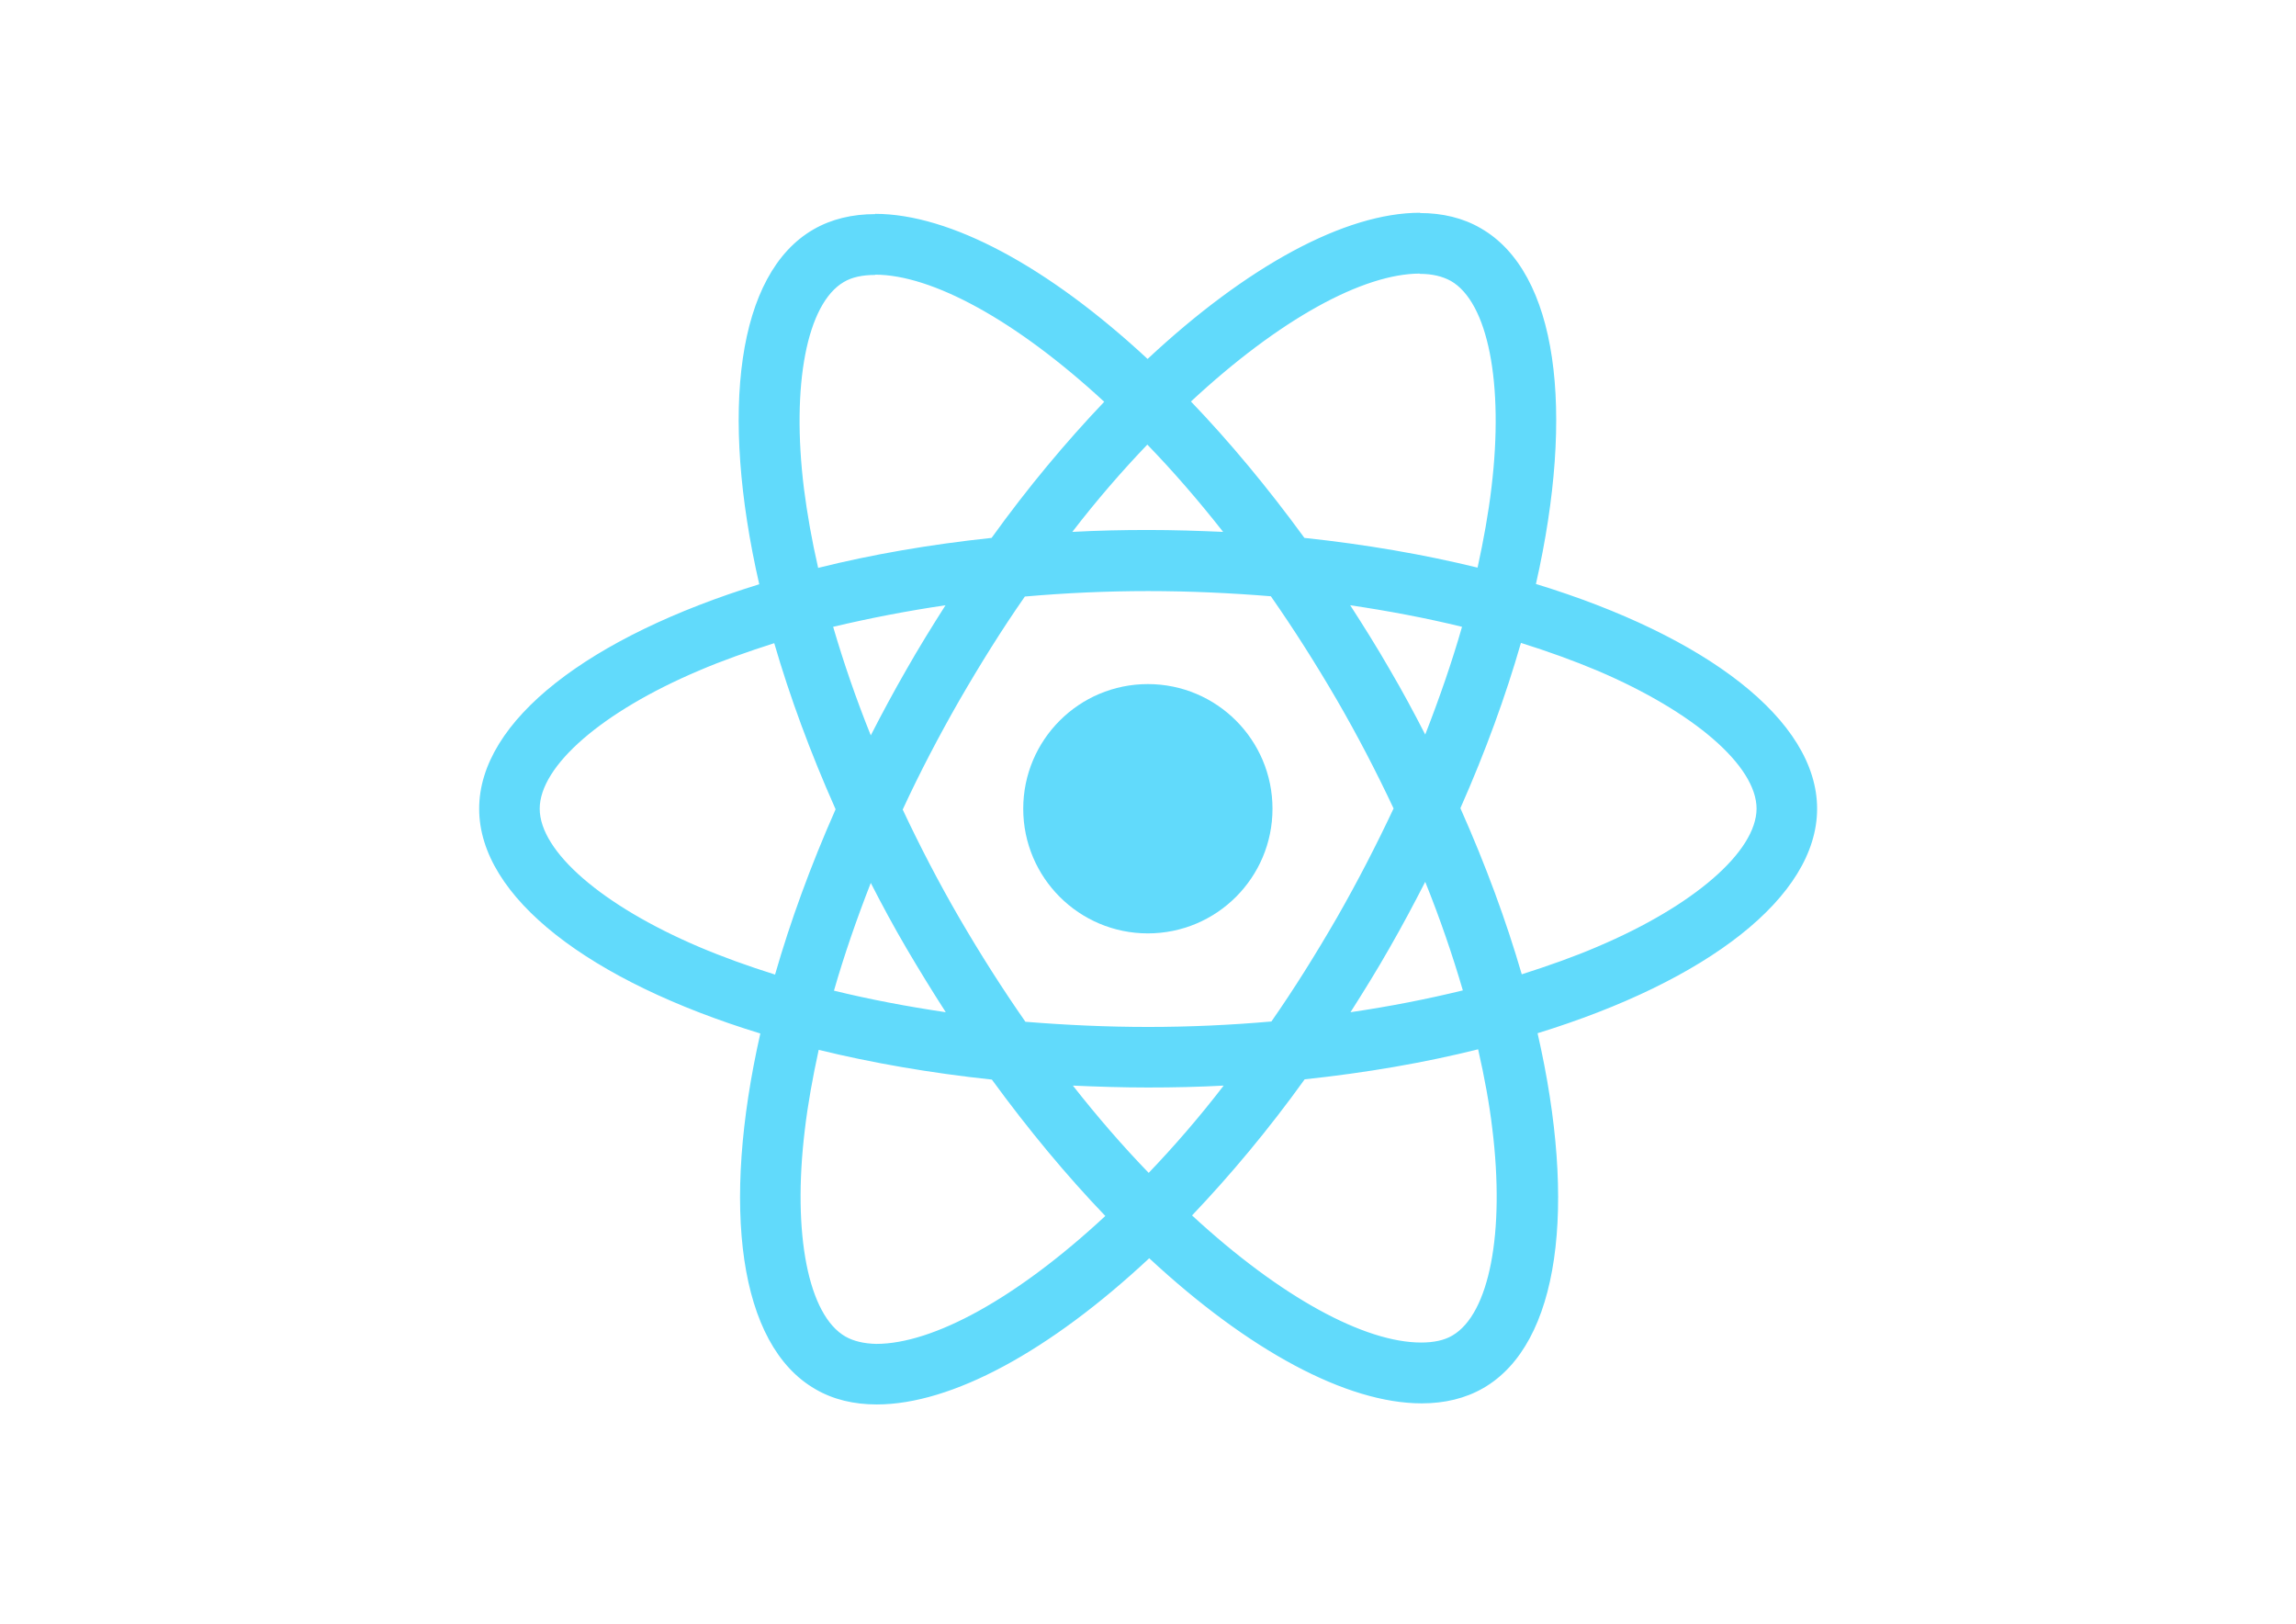
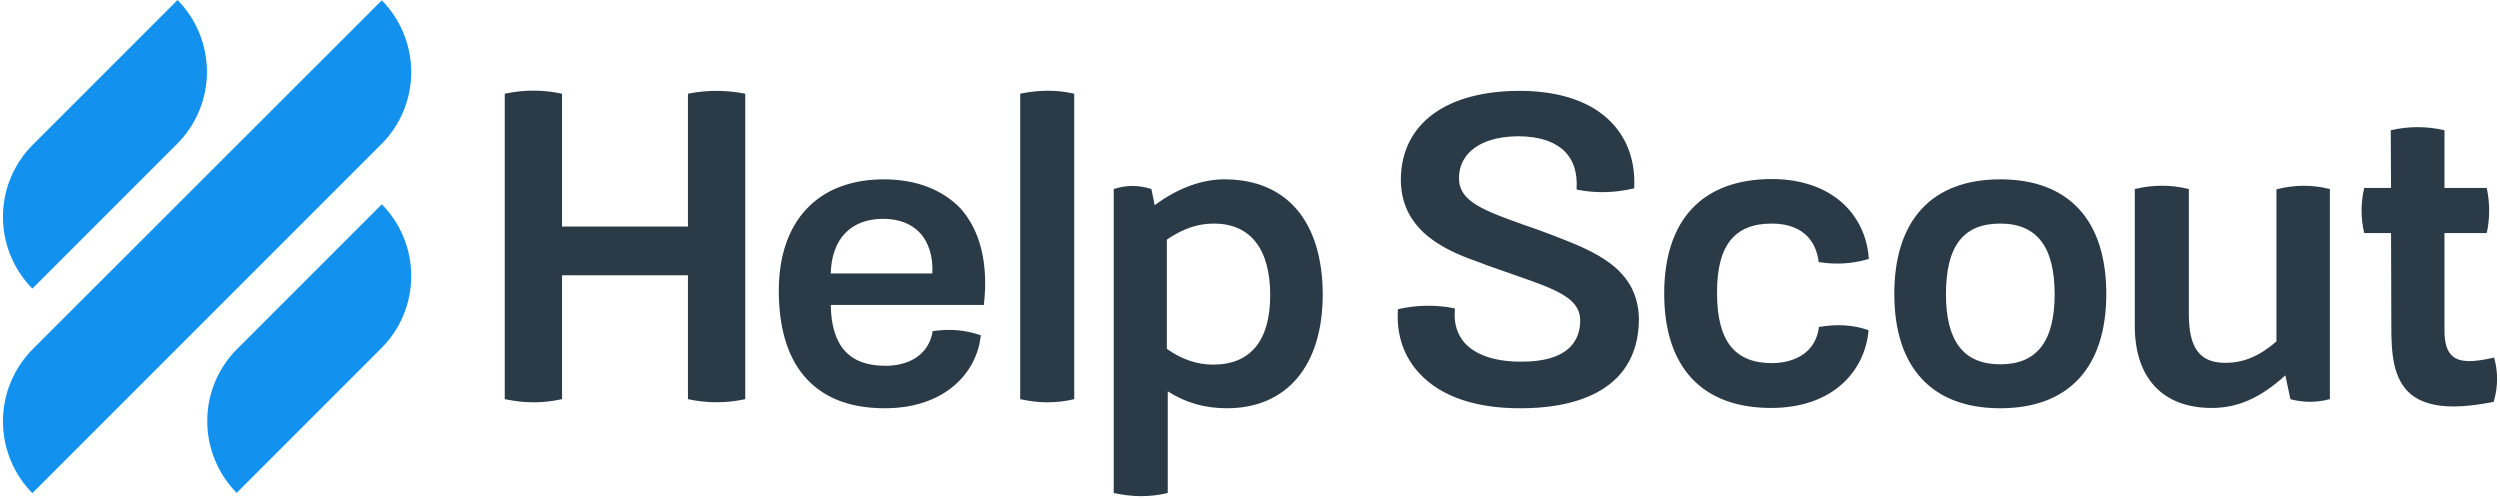
- <svg xmlns="http://www.w3.org/2000/svg" viewBox="0 0 841.9 595.3">
-   <g fill="#61DAFB">
-     <path d="M666.3 296.5c0-32.5-40.7-63.3-103.1-82.4 14.4-63.6 8-114.2-20.2-130.4-6.5-3.8-14.1-5.6-22.4-5.6v22.3c4.6 0 8.3.9 11.4 2.6 13.6 7.8 19.5 37.5 14.9 75.7-1.1 9.4-2.9 19.3-5.1 29.4-19.6-4.8-41-8.5-63.5-10.9-13.5-18.5-27.5-35.3-41.6-50 32.6-30.3 63.2-46.9 84-46.9V78c-27.5 0-63.5 19.6-99.9 53.6-36.4-33.8-72.4-53.2-99.9-53.2v22.3c20.7 0 51.4 16.5 84 46.6-14 14.7-28 31.4-41.3 49.9-22.6 2.4-44 6.1-63.6 11-2.3-10-4-19.7-5.2-29-4.7-38.2 1.1-67.9 14.6-75.8 3-1.8 6.9-2.6 11.5-2.6V78.5c-8.4 0-16 1.8-22.6 5.6-28.1 16.2-34.4 66.7-19.9 130.1-62.2 19.2-102.7 49.9-102.7 82.3 0 32.5 40.7 63.3 103.1 82.4-14.4 63.6-8 114.2 20.2 130.4 6.5 3.8 14.1 5.6 22.5 5.6 27.5 0 63.5-19.6 99.9-53.6 36.4 33.8 72.4 53.2 99.9 53.2 8.4 0 16-1.8 22.6-5.6 28.1-16.2 34.4-66.7 19.9-130.1 62-19.1 102.5-49.9 102.5-82.3zm-130.2-66.7c-3.7 12.9-8.3 26.2-13.5 39.5-4.1-8-8.4-16-13.1-24-4.6-8-9.5-15.8-14.4-23.4 14.2 2.1 27.9 4.7 41 7.9zm-45.8 106.5c-7.8 13.5-15.8 26.3-24.1 38.2-14.9 1.3-30 2-45.2 2-15.1 0-30.2-.7-45-1.9-8.3-11.9-16.4-24.6-24.2-38-7.6-13.1-14.5-26.4-20.8-39.8 6.2-13.4 13.2-26.8 20.7-39.9 7.8-13.5 15.8-26.3 24.1-38.2 14.9-1.3 30-2 45.2-2 15.1 0 30.2.7 45 1.9 8.3 11.9 16.4 24.6 24.2 38 7.6 13.1 14.5 26.4 20.8 39.8-6.3 13.4-13.2 26.8-20.7 39.9zm32.3-13c5.4 13.4 10 26.8 13.8 39.8-13.1 3.2-26.9 5.9-41.2 8 4.9-7.7 9.8-15.6 14.4-23.7 4.6-8 8.9-16.1 13-24.1zM421.2 430c-9.3-9.6-18.6-20.3-27.8-32 9 .4 18.2.7 27.5.7 9.4 0 18.7-.2 27.8-.7-9 11.7-18.3 22.4-27.5 32zm-74.4-58.9c-14.2-2.1-27.9-4.7-41-7.9 3.7-12.9 8.3-26.2 13.5-39.5 4.1 8 8.4 16 13.1 24 4.7 8 9.5 15.8 14.4 23.4zM420.7 163c9.3 9.6 18.6 20.3 27.8 32-9-.4-18.2-.7-27.5-.7-9.4 0-18.7.2-27.8.7 9-11.7 18.3-22.4 27.5-32zm-74 58.9c-4.9 7.7-9.8 15.6-14.4 23.7-4.6 8-8.9 16-13 24-5.4-13.4-10-26.8-13.8-39.8 13.1-3.1 26.9-5.8 41.2-7.9zm-90.5 125.2c-35.4-15.1-58.3-34.9-58.3-50.6 0-15.7 22.9-35.6 58.3-50.6 8.6-3.7 18-7 27.7-10.1 5.7 19.6 13.2 40 22.5 60.9-9.2 20.8-16.6 41.1-22.2 60.6-9.9-3.1-19.3-6.5-28-10.2zM310 490c-13.6-7.8-19.5-37.5-14.9-75.7 1.1-9.4 2.9-19.3 5.1-29.4 19.6 4.8 41 8.5 63.5 10.9 13.5 18.5 27.5 35.3 41.6 50-32.6 30.3-63.2 46.9-84 46.9-4.5-.1-8.3-1-11.3-2.7zm237.2-76.2c4.7 38.2-1.1 67.9-14.6 75.8-3 1.8-6.9 2.6-11.5 2.6-20.7 0-51.4-16.5-84-46.6 14-14.7 28-31.4 41.3-49.9 22.6-2.4 44-6.1 63.6-11 2.3 10.1 4.1 19.8 5.2 29.1zm38.5-66.7c-8.6 3.7-18 7-27.7 10.1-5.7-19.6-13.2-40-22.5-60.9 9.2-20.8 16.6-41.1 22.2-60.6 9.9 3.1 19.3 6.5 28.1 10.2 35.4 15.1 58.3 34.9 58.3 50.6-.1 15.7-23 35.6-58.4 50.6zM320.8 78.4z" />
-     <circle cx="420.9" cy="296.5" r="45.7" />
-     <path d="M520.5 78.1z" />
-   </g>
+ <svg xmlns="http://www.w3.org/2000/svg" class="logo-svg u-mrg-0" viewBox="0 0 842 168" role="img">
+   <style>.st3{fill:#2a3b47}.st1{fill:#1292ee}</style>
+   <path class="st3" d="M232 31.5l-.3.1v44.7h-42.4V31.6l-.3-.1c-6.3-1.3-12.5-1.3-18.7 0l-.3.1v102.8l.3.1c3.1.6 6.2 1 9.3 1s6.2-.3 9.4-1l.3-.1V92.7h42.4v41.7l.3.1c6.2 1.3 12.5 1.3 18.7 0l.3-.1V31.6l-.3-.1c-6.3-1.2-12.5-1.2-18.7 0zM297.7 60.4c-22.2 0-35.4 14-35.4 37.5 0 12.2 2.8 21.9 8.4 28.6 6.1 7.3 15.2 11 27.3 11 20.5 0 31-12.2 32.3-24.3v-.3l-.3-.1c-5.2-1.7-10-2.1-15.7-1.3h-.2v.2c-1.2 7.2-7.2 11.5-15.9 11.5-12.2 0-18.2-6.7-18.4-20.5h51.6v-.3c1.5-13.6-1.2-24.6-7.8-32.1-6.1-6.4-15-9.9-25.9-9.9zm-.2 13.3c5.1 0 9.4 1.6 12.3 4.7 3 3.2 4.5 8 4.2 13.7h-34.2c.3-11.7 6.8-18.4 17.7-18.4zM343.9 31.5l-.3.1v102.8l.3.1c2.9.6 5.8 1 8.8 1 2.9 0 5.9-.3 8.8-1l.3-.1V31.6l-.3-.1c-5.8-1.3-11.7-1.2-17.6 0zM412.4 60.4c-7.7 0-15.8 3-23.5 8.7l-1.1-5.4-.2-.1c-4.4-1.3-8-1.3-12.3 0l-.2.1V166l.3.1c2.9.6 5.8 1 8.8 1s5.9-.3 8.8-1l.3-.1v-34.2c6.1 3.9 12.6 5.7 19.9 5.7 20.2 0 32.3-14.3 32.3-38.4-.1-24.5-12.1-38.7-33.1-38.7zM393 80.7c5.4-3.7 10.4-5.4 15.8-5.4 12.3 0 19 8.5 19 24.1 0 15.3-6.6 23.4-19.2 23.4-5.4 0-10.5-1.7-15.6-5.3V80.7zM522.6 79.1c-3.1-1.2-5.9-2.2-8.6-3.1-14-5-22.4-8-22.6-15.6-.1-3.5 1-6.5 3.4-9 3.5-3.6 9.4-5.5 16.6-5.5 7.1 0 12.6 1.9 15.9 5.4 2.8 3 4 7.1 3.7 12.2v.3l.3.1c6.1 1.2 12.2 1.1 18.8-.4l.3-.1v-.3c.4-8.6-2.2-16.1-7.5-21.7-6.6-7-17.2-10.7-30.6-10.8h-.4c-24.9 0-39.9 11.1-40.1 29.7-.1 18.5 16.9 24.7 27.1 28.3l1.5.6c3.4 1.2 6.6 2.3 9.4 3.3 13.8 4.8 22.1 7.7 22.4 15 .1 3.8-1 6.9-3.3 9.3-3.3 3.4-9.1 5.1-16.8 5-8.5 0-15-2.2-18.7-6.2-2.7-3-3.8-6.8-3.4-11.4v-.3l-.3-.1c-6.2-1.2-12.5-1.1-18.7.3l-.2.1v.3c-.5 8.3 2 15.7 7.4 21.4 7.2 7.7 19 11.7 34.2 11.6 14.9 0 39.4-4 39.6-30-.3-17.3-15.1-22.9-29.4-28.4zM596.7 75.3c12.3 0 15.2 8 15.8 12.7v.3h.3c5.7.9 11.1.5 16.3-1l.3-.1v-.3c-.5-7.2-3.6-13.7-8.7-18.4-5.8-5.3-14.1-8.2-23.9-8.2-23.4 0-36.3 13.7-36.3 38.6 0 24.8 12.8 38.5 36 38.5 10 0 18.4-2.9 24.3-8.4 4.9-4.6 7.9-10.8 8.5-17.5v-.3l-.3-.1c-4.9-1.7-10.3-2-16.2-1h-.2v.2c-1.6 11.2-12.5 12-15.8 12-12.6 0-18.5-7.5-18.5-23.6-.1-15.9 5.8-23.4 18.4-23.4zM673.7 60.4c-23 0-35.7 13.7-35.7 38.6 0 24.8 12.7 38.5 35.7 38.5 23 0 35.7-13.7 35.7-38.5 0-24.9-12.7-38.6-35.7-38.6zM692 99.1c0 15.9-6 23.6-18.3 23.6s-18.3-7.7-18.3-23.6c0-16.2 5.8-23.8 18.3-23.8 12.3 0 18.3 7.8 18.3 23.8zM767 63.7l-.3.1V115c-5.8 5-11.1 7.2-17.2 7.2-8.6 0-12.3-4.9-12.3-16.5v-42l-.3-.1c-5.8-1.4-11.7-1.4-17.6 0l-.3.1v46.1c0 17.5 9.4 27.6 25.9 27.6 8.8 0 16.5-3.4 24.8-11l1.7 8 .2.1c4.2 1.1 8.6 1.1 12.8 0l.3-.1V63.7l-.3-.1c-5.6-1.4-11.5-1.4-17.4.1zM840.1 120.7l-.1-.3-.3.1c-7 1.6-11.1 1.5-13.5-.4-2-1.6-2.9-4.4-2.9-8.8V78.5h14.2l.1-.3c1-4.8 1-9.7 0-14.6l-.1-.3h-14.2V43.9l-.3-.1c-5.8-1.3-11.7-1.3-17.5 0l-.3.1.1 19.4h-9l-.1.3c-1.1 4.8-1.1 9.8 0 14.6l.1.3h9l.1 31.5c0 8.8.5 17.7 6.6 22.8 3.3 2.7 8.1 4.1 14.3 4.1 3.8 0 8.2-.5 13.3-1.5h.2l.1-.2c1.4-4.7 1.5-9.6.2-14.5z" />
+   <path class="st1" d="M10.9 97.2l48.6-48.6c6.3-6.2 10.2-14.9 10.2-24.4 0-9.4-3.8-18-9.9-24.2L11.2 48.6C4.9 54.8 1 63.5 1 73c0 9.5 3.8 18 9.9 24.2zM128.6 68.8L80 117.4c-6.3 6.2-10.2 14.9-10.2 24.4 0 9.4 3.8 18 9.9 24.2l48.6-48.6c6.3-6.2 10.2-14.9 10.2-24.4 0-9.5-3.8-18-9.9-24.2zM128.3 48.7c6.3-6.2 10.2-14.9 10.2-24.4 0-9.4-3.8-18-9.9-24.2L11.2 117.4C4.9 123.7 1 132.3 1 141.9c0 9.4 3.8 18 9.9 24.2L128.3 48.7z" />
</svg>
